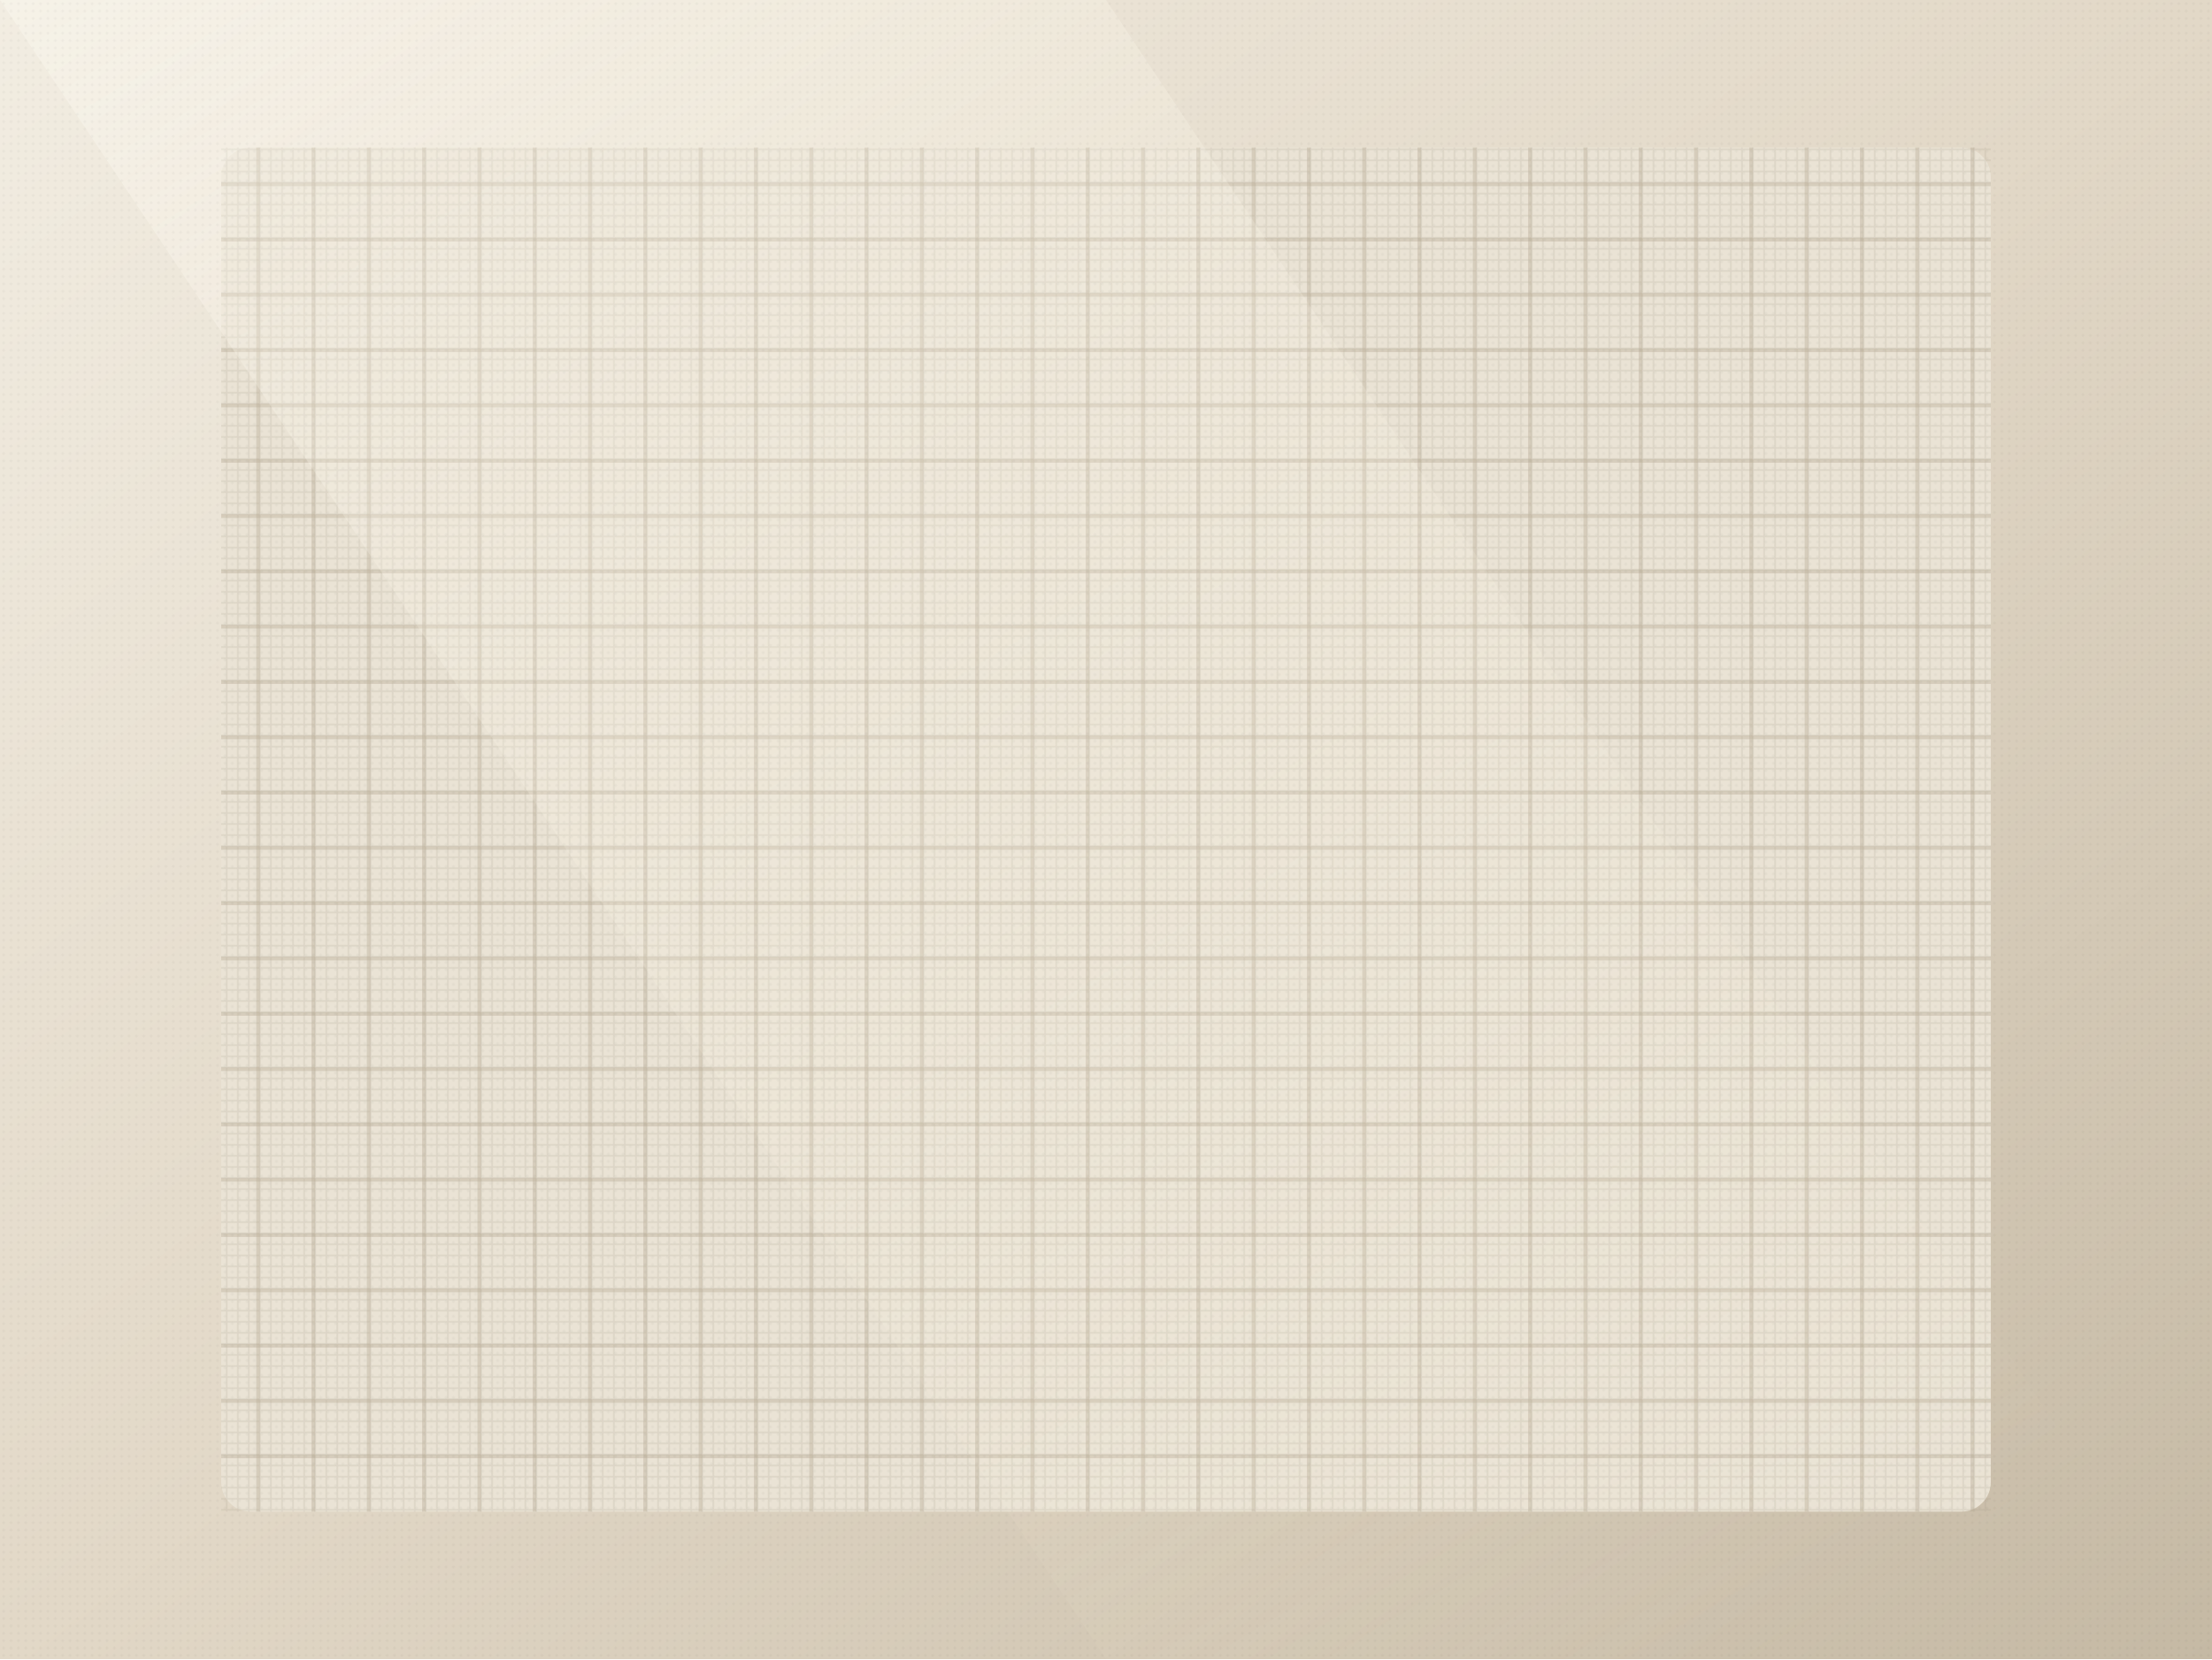
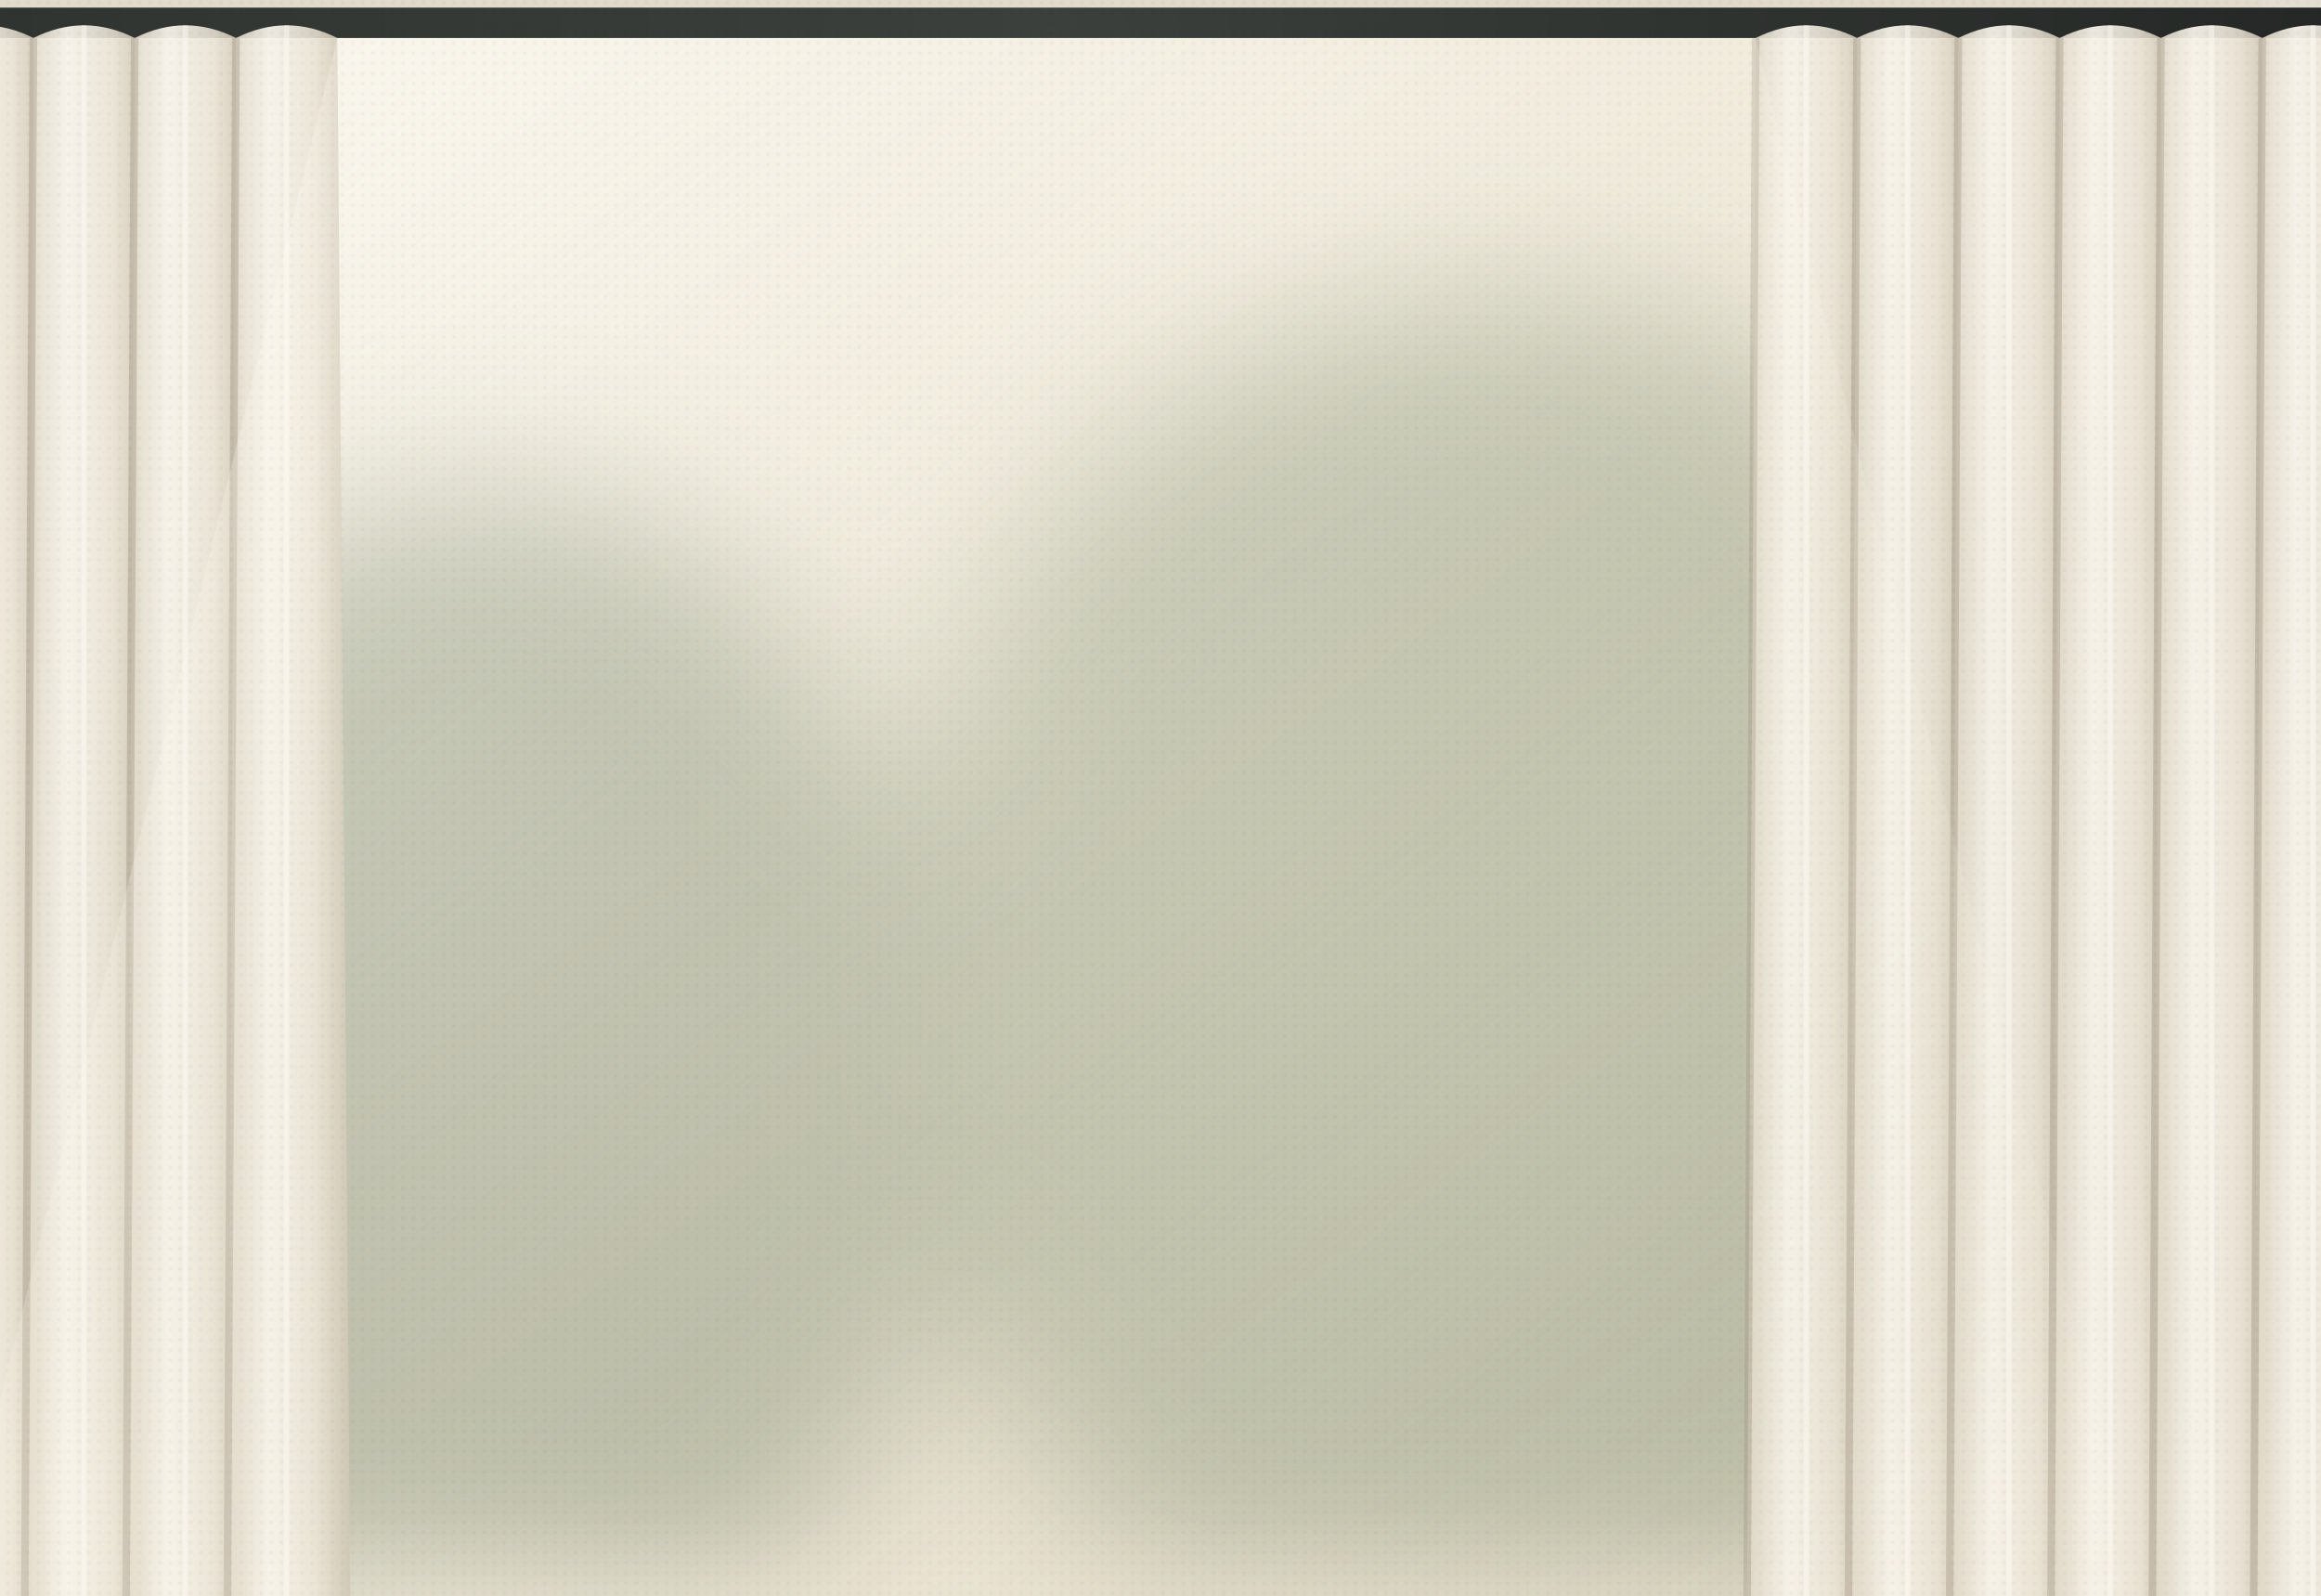
- <svg xmlns="http://www.w3.org/2000/svg" width="1200" height="900" viewBox="0 0 1200 900">
+ <svg xmlns="http://www.w3.org/2000/svg" width="1600" height="1100" viewBox="760 65 570 630">
  <defs>
    <linearGradient id="warmWall" x1="0%" y1="0%" x2="100%" y2="100%">
      <stop offset="0%" stop-color="#EFECE6" />
      <stop offset="45%" stop-color="#E5DFD4" />
      <stop offset="100%" stop-color="#D6CEBF" />
    </linearGradient>
    <linearGradient id="woodFloor" x1="0%" y1="0%" x2="0%" y2="100%">
      <stop offset="0%" stop-color="#C2B29E" />
      <stop offset="40%" stop-color="#B19F89" />
      <stop offset="100%" stop-color="#9C8972" />
    </linearGradient>
    <linearGradient id="windowLight" x1="0%" y1="0%" x2="100%" y2="100%">
      <stop offset="0%" stop-color="#FDFCF7" stop-opacity="0.85" />
      <stop offset="60%" stop-color="#F4EEDB" stop-opacity="0.45" />
      <stop offset="100%" stop-color="#E8DEC8" stop-opacity="0.1" />
    </linearGradient>
    <linearGradient id="sunbeam" x1="0%" y1="0%" x2="80%" y2="100%">
      <stop offset="0%" stop-color="#FFFDF5" stop-opacity="0.32" />
      <stop offset="60%" stop-color="#FFF8E7" stop-opacity="0.12" />
      <stop offset="100%" stop-color="#FFF5D6" stop-opacity="0" />
    </linearGradient>
    <linearGradient id="steelMullion" x1="0%" y1="0%" x2="100%" y2="0%">
      <stop offset="0%" stop-color="#2D312E" />
      <stop offset="50%" stop-color="#3B403C" />
      <stop offset="100%" stop-color="#242725" />
    </linearGradient>
    <linearGradient id="softLinen" x1="0%" y1="0%" x2="100%" y2="0%">
      <stop offset="0%" stop-color="#DFD8CB" />
      <stop offset="50%" stop-color="#EDE7DC" />
      <stop offset="100%" stop-color="#D8D0C1" />
    </linearGradient>
    <linearGradient id="darkLinen" x1="0%" y1="0%" x2="100%" y2="0%">
      <stop offset="0%" stop-color="#565B54" />
      <stop offset="50%" stop-color="#676D65" />
      <stop offset="100%" stop-color="#4C504A" />
    </linearGradient>
    <linearGradient id="sheerFabric" x1="0%" y1="0%" x2="0%" y2="100%">
      <stop offset="0%" stop-color="#FAF8F2" stop-opacity="0.75" />
      <stop offset="50%" stop-color="#F2EDE2" stop-opacity="0.6" />
      <stop offset="100%" stop-color="#EBE3D3" stop-opacity="0.75" />
    </linearGradient>
    <filter id="softBlur" x="-20%" y="-20%" width="140%" height="140%">
      <feGaussianBlur stdDeviation="16" />
    </filter>
    <filter id="deepBlur" x="-30%" y="-30%" width="160%" height="160%">
      <feGaussianBlur stdDeviation="32" />
    </filter>
    <filter id="gentleShadow" x="-10%" y="-10%" width="120%" height="120%">
      <feDropShadow dx="0" dy="8" stdDeviation="12" flood-color="#1D211F" flood-opacity="0.12" />
    </filter>
    <pattern id="weavePattern" width="6" height="6" patternUnits="userSpaceOnUse">
      <path d="M0 3h6 M3 0v6" stroke="#9C9281" stroke-width="0.75" stroke-opacity="0.18" />
    </pattern>
    <pattern id="microGrain" width="4" height="4" patternUnits="userSpaceOnUse">
      <circle cx="2" cy="2" r="0.8" fill="#1D211F" fill-opacity="0.03" />
    </pattern>
-     <linearGradient id="macroWeave" x1="0%" y1="0%" x2="100%" y2="100%">
-       <stop offset="0%" stop-color="#F2EDE2" />
-       <stop offset="50%" stop-color="#E2D8C7" />
-       <stop offset="100%" stop-color="#C5B9A4" />
+     <linearGradient id="sheerDrape" x1="0%" y1="0%" x2="100%" y2="0%">
+       <stop offset="0%" stop-color="#DDD5C4" stop-opacity="0.85" />
+       <stop offset="35%" stop-color="#F7F3EA" stop-opacity="0.95" />
+       <stop offset="70%" stop-color="#EAE3D5" stop-opacity="0.88" />
+       <stop offset="100%" stop-color="#C5BBA7" stop-opacity="0.85" />
    </linearGradient>
  </defs>
-   <rect width="1200" height="900" fill="url(#macroWeave)" />
-   <rect x="120" y="80" width="960" height="740" rx="16" fill="#EAE3D5" />
-   <rect x="120" y="80" width="960" height="740" fill="url(#weavePattern)" />
-   <line x1="120" y1="100" x2="1080" y2="100" stroke="#B8AC97" stroke-width="2" opacity="0.4" />
-   <line x1="120" y1="130" x2="1080" y2="130" stroke="#B8AC97" stroke-width="2" opacity="0.4" />
-   <line x1="120" y1="160" x2="1080" y2="160" stroke="#B8AC97" stroke-width="2" opacity="0.4" />
-   <line x1="120" y1="190" x2="1080" y2="190" stroke="#B8AC97" stroke-width="2" opacity="0.4" />
-   <line x1="120" y1="220" x2="1080" y2="220" stroke="#B8AC97" stroke-width="2" opacity="0.4" />
-   <line x1="120" y1="250" x2="1080" y2="250" stroke="#B8AC97" stroke-width="2" opacity="0.4" />
-   <line x1="120" y1="280" x2="1080" y2="280" stroke="#B8AC97" stroke-width="2" opacity="0.4" />
-   <line x1="120" y1="310" x2="1080" y2="310" stroke="#B8AC97" stroke-width="2" opacity="0.4" />
-   <line x1="120" y1="340" x2="1080" y2="340" stroke="#B8AC97" stroke-width="2" opacity="0.4" />
-   <line x1="120" y1="370" x2="1080" y2="370" stroke="#B8AC97" stroke-width="2" opacity="0.4" />
-   <line x1="120" y1="400" x2="1080" y2="400" stroke="#B8AC97" stroke-width="2" opacity="0.4" />
-   <line x1="120" y1="430" x2="1080" y2="430" stroke="#B8AC97" stroke-width="2" opacity="0.4" />
-   <line x1="120" y1="460" x2="1080" y2="460" stroke="#B8AC97" stroke-width="2" opacity="0.4" />
-   <line x1="120" y1="490" x2="1080" y2="490" stroke="#B8AC97" stroke-width="2" opacity="0.4" />
-   <line x1="120" y1="520" x2="1080" y2="520" stroke="#B8AC97" stroke-width="2" opacity="0.4" />
-   <line x1="120" y1="550" x2="1080" y2="550" stroke="#B8AC97" stroke-width="2" opacity="0.4" />
-   <line x1="120" y1="580" x2="1080" y2="580" stroke="#B8AC97" stroke-width="2" opacity="0.4" />
-   <line x1="120" y1="610" x2="1080" y2="610" stroke="#B8AC97" stroke-width="2" opacity="0.4" />
-   <line x1="120" y1="640" x2="1080" y2="640" stroke="#B8AC97" stroke-width="2" opacity="0.4" />
-   <line x1="120" y1="670" x2="1080" y2="670" stroke="#B8AC97" stroke-width="2" opacity="0.4" />
-   <line x1="120" y1="700" x2="1080" y2="700" stroke="#B8AC97" stroke-width="2" opacity="0.4" />
-   <line x1="120" y1="730" x2="1080" y2="730" stroke="#B8AC97" stroke-width="2" opacity="0.4" />
-   <line x1="120" y1="760" x2="1080" y2="760" stroke="#B8AC97" stroke-width="2" opacity="0.4" />
-   <line x1="120" y1="790" x2="1080" y2="790" stroke="#B8AC97" stroke-width="2" opacity="0.4" />
-   <line x1="140" y1="80" x2="140" y2="820" stroke="#B8AC97" stroke-width="2" opacity="0.4" />
-   <line x1="170" y1="80" x2="170" y2="820" stroke="#B8AC97" stroke-width="2" opacity="0.4" />
-   <line x1="200" y1="80" x2="200" y2="820" stroke="#B8AC97" stroke-width="2" opacity="0.4" />
-   <line x1="230" y1="80" x2="230" y2="820" stroke="#B8AC97" stroke-width="2" opacity="0.4" />
-   <line x1="260" y1="80" x2="260" y2="820" stroke="#B8AC97" stroke-width="2" opacity="0.4" />
-   <line x1="290" y1="80" x2="290" y2="820" stroke="#B8AC97" stroke-width="2" opacity="0.4" />
-   <line x1="320" y1="80" x2="320" y2="820" stroke="#B8AC97" stroke-width="2" opacity="0.4" />
-   <line x1="350" y1="80" x2="350" y2="820" stroke="#B8AC97" stroke-width="2" opacity="0.4" />
-   <line x1="380" y1="80" x2="380" y2="820" stroke="#B8AC97" stroke-width="2" opacity="0.4" />
-   <line x1="410" y1="80" x2="410" y2="820" stroke="#B8AC97" stroke-width="2" opacity="0.4" />
-   <line x1="440" y1="80" x2="440" y2="820" stroke="#B8AC97" stroke-width="2" opacity="0.4" />
-   <line x1="470" y1="80" x2="470" y2="820" stroke="#B8AC97" stroke-width="2" opacity="0.4" />
-   <line x1="500" y1="80" x2="500" y2="820" stroke="#B8AC97" stroke-width="2" opacity="0.4" />
-   <line x1="530" y1="80" x2="530" y2="820" stroke="#B8AC97" stroke-width="2" opacity="0.4" />
-   <line x1="560" y1="80" x2="560" y2="820" stroke="#B8AC97" stroke-width="2" opacity="0.4" />
-   <line x1="590" y1="80" x2="590" y2="820" stroke="#B8AC97" stroke-width="2" opacity="0.4" />
-   <line x1="620" y1="80" x2="620" y2="820" stroke="#B8AC97" stroke-width="2" opacity="0.4" />
-   <line x1="650" y1="80" x2="650" y2="820" stroke="#B8AC97" stroke-width="2" opacity="0.4" />
-   <line x1="680" y1="80" x2="680" y2="820" stroke="#B8AC97" stroke-width="2" opacity="0.4" />
-   <line x1="710" y1="80" x2="710" y2="820" stroke="#B8AC97" stroke-width="2" opacity="0.4" />
-   <line x1="740" y1="80" x2="740" y2="820" stroke="#B8AC97" stroke-width="2" opacity="0.4" />
-   <line x1="770" y1="80" x2="770" y2="820" stroke="#B8AC97" stroke-width="2" opacity="0.4" />
-   <line x1="800" y1="80" x2="800" y2="820" stroke="#B8AC97" stroke-width="2" opacity="0.4" />
-   <line x1="830" y1="80" x2="830" y2="820" stroke="#B8AC97" stroke-width="2" opacity="0.4" />
-   <line x1="860" y1="80" x2="860" y2="820" stroke="#B8AC97" stroke-width="2" opacity="0.4" />
-   <line x1="890" y1="80" x2="890" y2="820" stroke="#B8AC97" stroke-width="2" opacity="0.4" />
-   <line x1="920" y1="80" x2="920" y2="820" stroke="#B8AC97" stroke-width="2" opacity="0.4" />
-   <line x1="950" y1="80" x2="950" y2="820" stroke="#B8AC97" stroke-width="2" opacity="0.4" />
-   <line x1="980" y1="80" x2="980" y2="820" stroke="#B8AC97" stroke-width="2" opacity="0.4" />
-   <line x1="1010" y1="80" x2="1010" y2="820" stroke="#B8AC97" stroke-width="2" opacity="0.4" />
-   <line x1="1040" y1="80" x2="1040" y2="820" stroke="#B8AC97" stroke-width="2" opacity="0.4" />
-   <line x1="1070" y1="80" x2="1070" y2="820" stroke="#B8AC97" stroke-width="2" opacity="0.4" />
-   <polygon points="0,0 600,0 1200,900 600,900" fill="url(#sunbeam)" />
-   <rect width="1200" height="900" fill="url(#microGrain)" />
+   <rect width="1600" height="1100" fill="url(#warmWall)" />
+   <path d="M0 800 L1600 800 L1600 1100 L0 1100 Z" fill="url(#woodFloor)" />
+   <line x1="0" y1="800" x2="1600" y2="800" stroke="#7E6F5A" stroke-width="2" />
+   <path d="M140 800 L0 1100 M450 800 L320 1100 M800 800 L760 1100 M1180 800 L1240 1100 M1450 800 L1580 1100" stroke="#8A7A64" stroke-width="1.2" stroke-opacity="0.35" />
+   <rect x="520" y="60" width="960" height="740" fill="#E2DACB" rx="2" />
+   <rect x="540" y="80" width="920" height="710" fill="url(#windowLight)" />
+   <g filter="url(#deepBlur)" opacity="0.45">
+     <ellipse cx="780" cy="500" rx="180" ry="240" fill="#6B785D" />
+     <ellipse cx="1180" cy="460" rx="240" ry="280" fill="#7D8A6D" />
+   </g>
+   <rect x="480" y="68" width="1040" height="12" fill="url(#steelMullion)" rx="2" />
+   <path d="M480 80 Q500 70 520 80 L526 800 Q500 815 476 800 Z" fill="url(#sheerDrape)" />
+   <path d="M500 75 L500 805" stroke="#FFFDF8" stroke-width="2" stroke-opacity="0.4" fill="none" />
+   <path d="M480 80 L476 800" stroke="#8A7E6B" stroke-width="3" stroke-opacity="0.3" fill="none" />
+   <path d="M520 80 Q540 70 560 80 L566 800 Q540 815 516 800 Z" fill="url(#sheerDrape)" />
+   <path d="M540 75 L540 805" stroke="#FFFDF8" stroke-width="2" stroke-opacity="0.4" fill="none" />
+   <path d="M520 80 L516 800" stroke="#8A7E6B" stroke-width="3" stroke-opacity="0.3" fill="none" />
+   <path d="M560 80 Q580 70 600 80 L606 800 Q580 815 556 800 Z" fill="url(#sheerDrape)" />
+   <path d="M580 75 L580 805" stroke="#FFFDF8" stroke-width="2" stroke-opacity="0.4" fill="none" />
+   <path d="M560 80 L556 800" stroke="#8A7E6B" stroke-width="3" stroke-opacity="0.3" fill="none" />
+   <path d="M600 80 Q620 70 640 80 L646 800 Q620 815 596 800 Z" fill="url(#sheerDrape)" />
+   <path d="M620 75 L620 805" stroke="#FFFDF8" stroke-width="2" stroke-opacity="0.4" fill="none" />
+   <path d="M600 80 L596 800" stroke="#8A7E6B" stroke-width="3" stroke-opacity="0.3" fill="none" />
+   <path d="M640 80 Q660 70 680 80 L686 800 Q660 815 636 800 Z" fill="url(#sheerDrape)" />
+   <path d="M660 75 L660 805" stroke="#FFFDF8" stroke-width="2" stroke-opacity="0.4" fill="none" />
+   <path d="M640 80 L636 800" stroke="#8A7E6B" stroke-width="3" stroke-opacity="0.3" fill="none" />
+   <path d="M680 80 Q700 70 720 80 L726 800 Q700 815 676 800 Z" fill="url(#sheerDrape)" />
+   <path d="M700 75 L700 805" stroke="#FFFDF8" stroke-width="2" stroke-opacity="0.4" fill="none" />
+   <path d="M680 80 L676 800" stroke="#8A7E6B" stroke-width="3" stroke-opacity="0.3" fill="none" />
+   <path d="M1280 80 Q1300 70 1320 80 L1326 800 Q1300 815 1276 800 Z" fill="url(#sheerDrape)" />
+   <path d="M1300 75 L1300 805" stroke="#FFFDF8" stroke-width="2" stroke-opacity="0.4" fill="none" />
+   <path d="M1280 80 L1276 800" stroke="#8A7E6B" stroke-width="3" stroke-opacity="0.3" fill="none" />
+   <path d="M1320 80 Q1340 70 1360 80 L1366 800 Q1340 815 1316 800 Z" fill="url(#sheerDrape)" />
+   <path d="M1340 75 L1340 805" stroke="#FFFDF8" stroke-width="2" stroke-opacity="0.4" fill="none" />
+   <path d="M1320 80 L1316 800" stroke="#8A7E6B" stroke-width="3" stroke-opacity="0.3" fill="none" />
+   <path d="M1360 80 Q1380 70 1400 80 L1406 800 Q1380 815 1356 800 Z" fill="url(#sheerDrape)" />
+   <path d="M1380 75 L1380 805" stroke="#FFFDF8" stroke-width="2" stroke-opacity="0.4" fill="none" />
+   <path d="M1360 80 L1356 800" stroke="#8A7E6B" stroke-width="3" stroke-opacity="0.3" fill="none" />
+   <path d="M1400 80 Q1420 70 1440 80 L1446 800 Q1420 815 1396 800 Z" fill="url(#sheerDrape)" />
+   <path d="M1420 75 L1420 805" stroke="#FFFDF8" stroke-width="2" stroke-opacity="0.4" fill="none" />
+   <path d="M1400 80 L1396 800" stroke="#8A7E6B" stroke-width="3" stroke-opacity="0.3" fill="none" />
+   <path d="M1440 80 Q1460 70 1480 80 L1486 800 Q1460 815 1436 800 Z" fill="url(#sheerDrape)" />
+   <path d="M1460 75 L1460 805" stroke="#FFFDF8" stroke-width="2" stroke-opacity="0.4" fill="none" />
+   <path d="M1440 80 L1436 800" stroke="#8A7E6B" stroke-width="3" stroke-opacity="0.3" fill="none" />
+   <path d="M1480 80 Q1500 70 1520 80 L1526 800 Q1500 815 1476 800 Z" fill="url(#sheerDrape)" />
+   <path d="M1500 75 L1500 805" stroke="#FFFDF8" stroke-width="2" stroke-opacity="0.4" fill="none" />
+   <path d="M1480 80 L1476 800" stroke="#8A7E6B" stroke-width="3" stroke-opacity="0.3" fill="none" />
+   <polygon points="720,80 1280,80 1520,1050 480,1050" fill="url(#sunbeam)" />
+   <g filter="url(#gentleShadow)">
+     <rect x="90" y="680" width="440" height="140" rx="16" fill="#D3C9B8" />
+     <rect x="110" y="660" width="400" height="120" rx="14" fill="#E5DFD2" />
+     <rect x="120" y="820" width="20" height="50" rx="4" fill="#665440" />
+     <rect x="490" y="820" width="20" height="50" rx="4" fill="#665440" />
+   </g>
+   <g filter="url(#gentleShadow)">
+     <rect x="1360" y="830" width="120" height="170" rx="4" fill="#BDB09E" />
+     <rect x="1365" y="834" width="110" height="162" rx="2" fill="#D3C7B6" />
+     <ellipse cx="1420" cy="830" rx="40" ry="14" fill="#998A77" />
+   </g>
+   <rect width="1600" height="1100" fill="url(#microGrain)" />
</svg>
